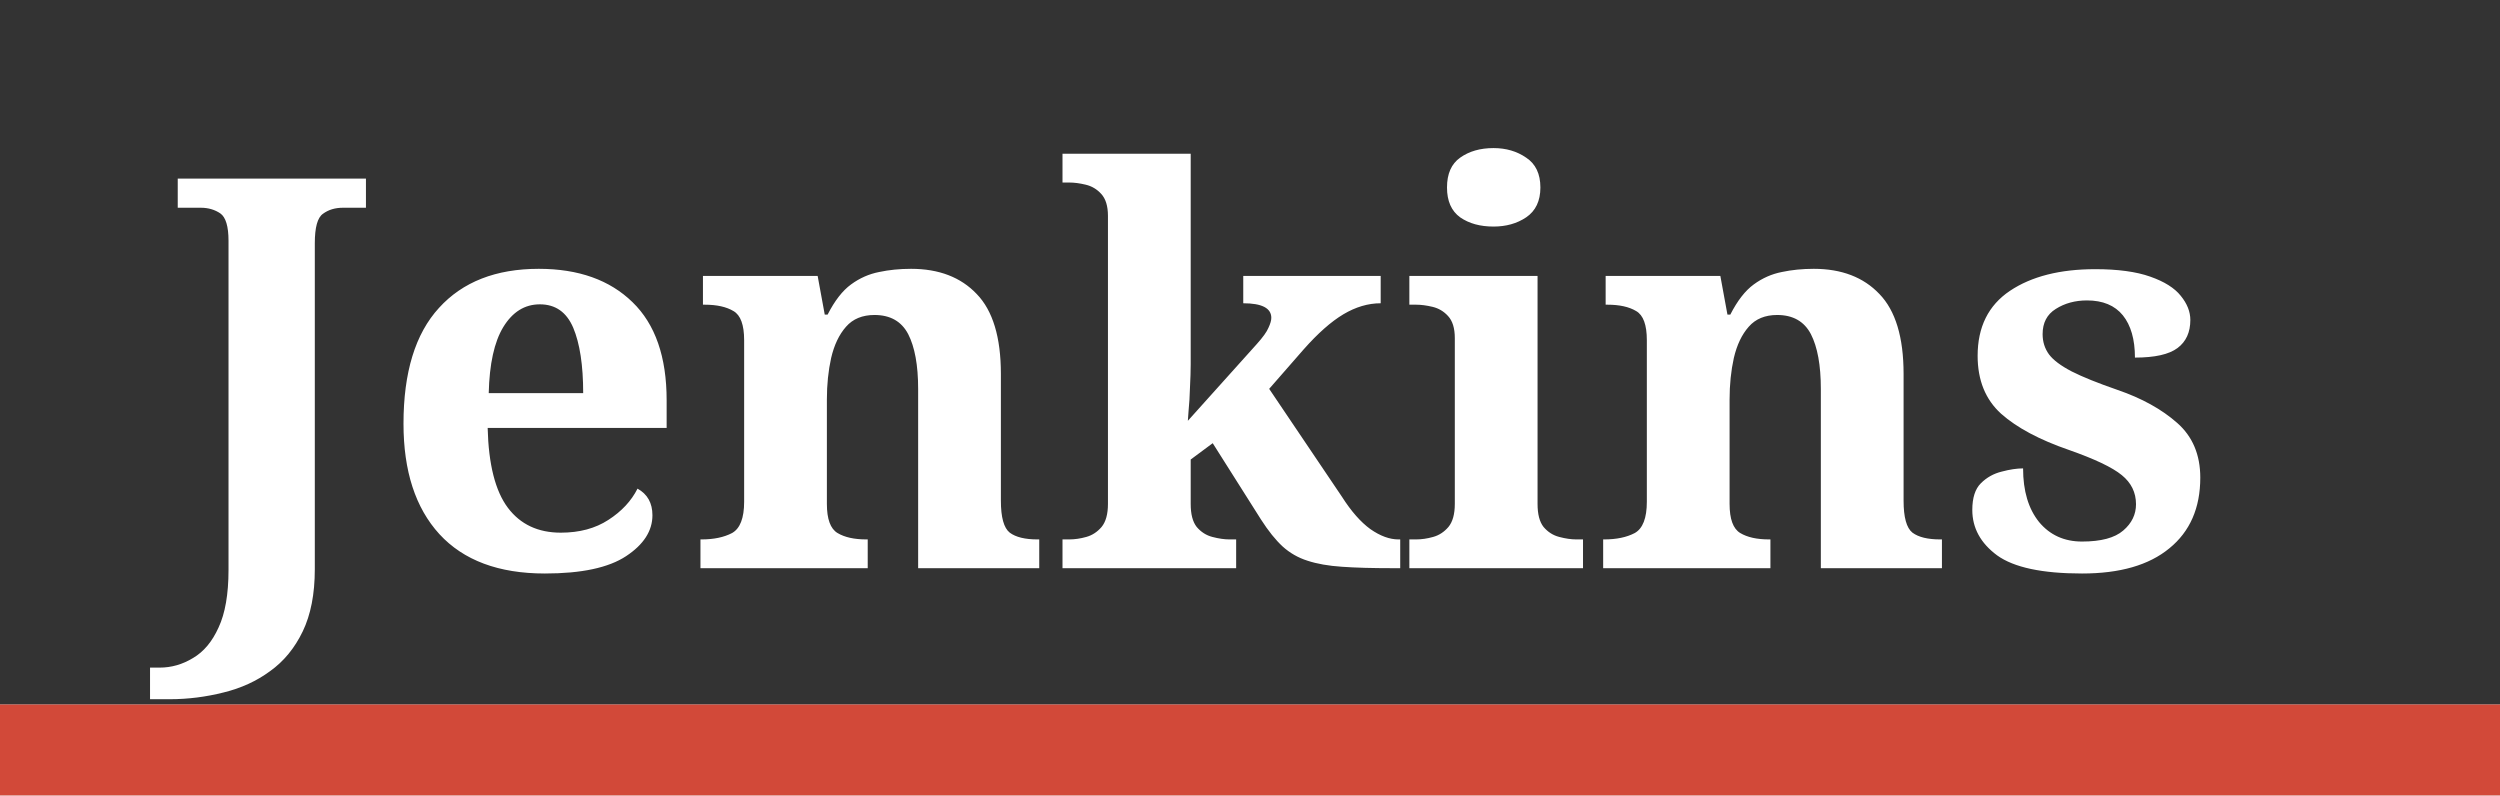
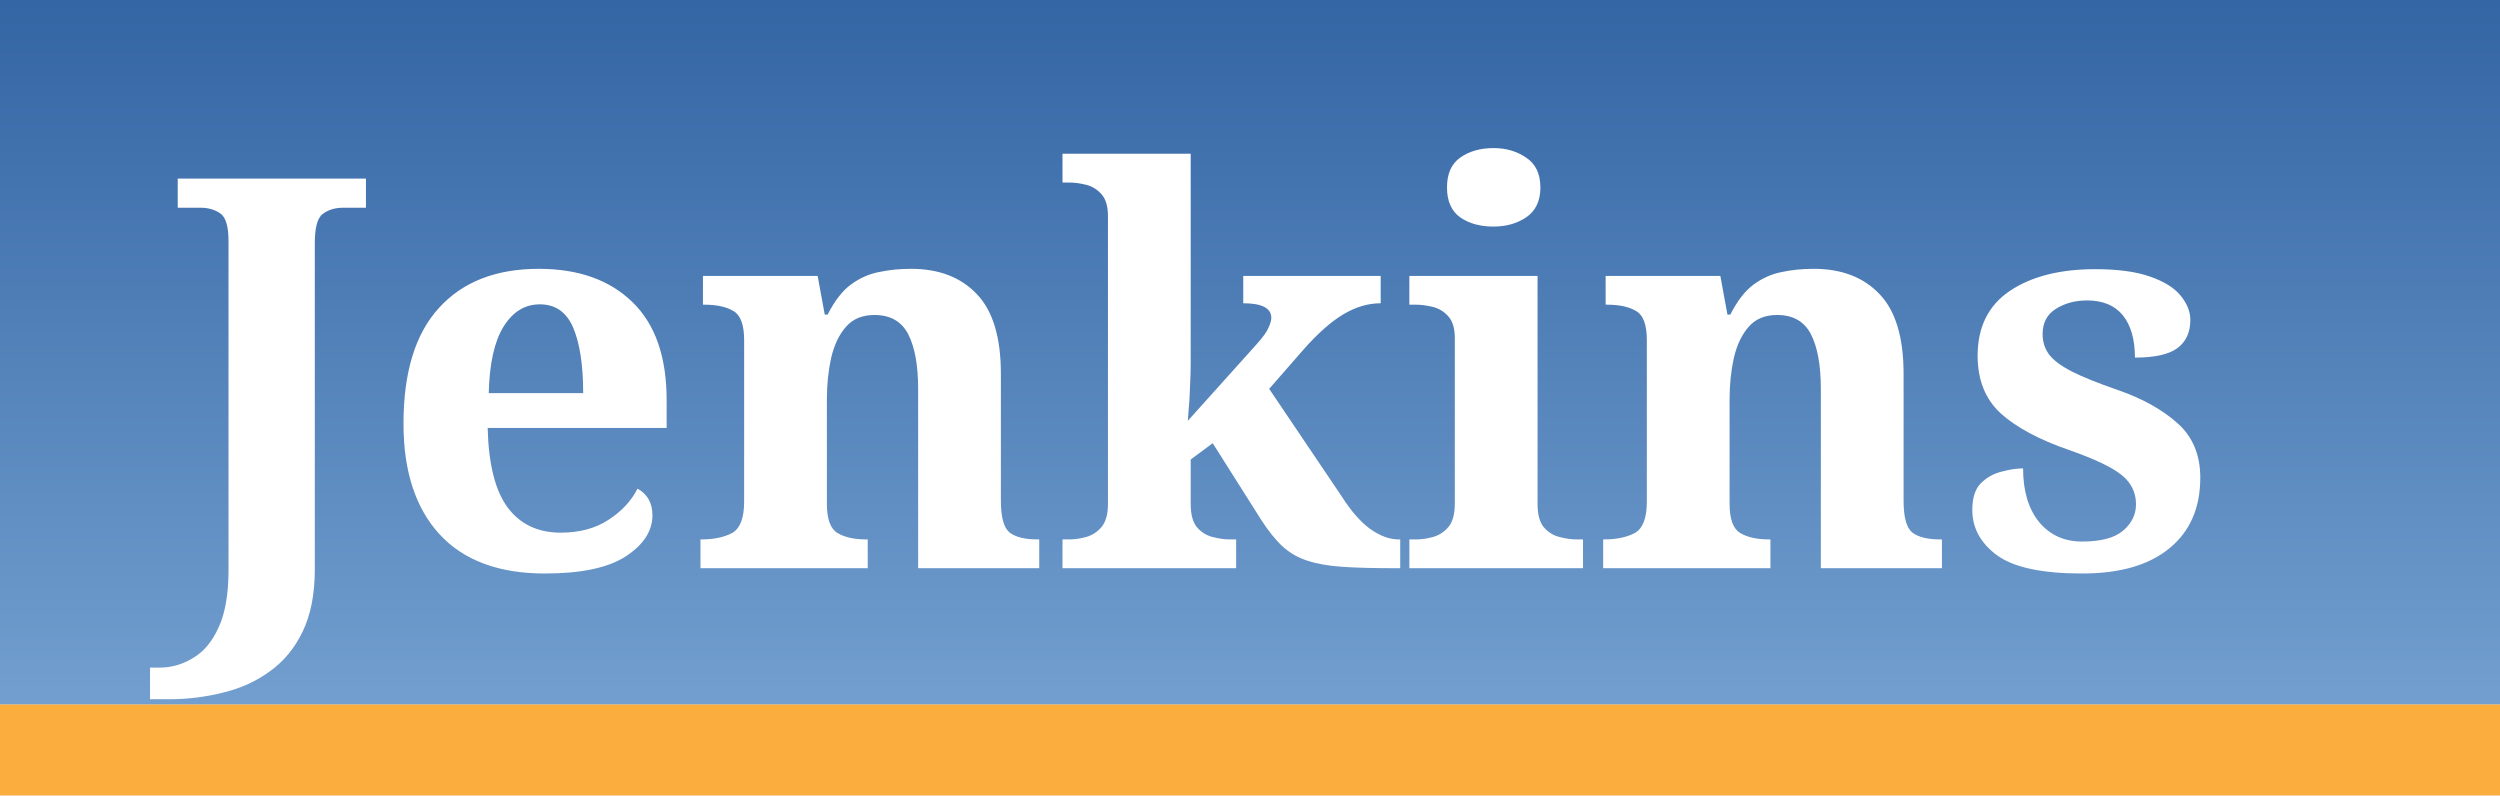
<svg xmlns="http://www.w3.org/2000/svg" xmlns:xlink="http://www.w3.org/1999/xlink" width="110" height="35" id="svg2" version="1.0">
  <defs id="defs4">
    <linearGradient id="linearGradient3054">
      <stop style="stop-color:#729fcf;stop-opacity:1;" offset="0" id="stop3056" />
      <stop id="stop3062" offset="1" style="stop-color:#3465a4;stop-opacity:1;" />
    </linearGradient>
    <linearGradient xlink:href="#linearGradient3054" id="linearGradient3060" x1="156.411" y1="96.022" x2="156.411" y2="2.9507828e-007" gradientUnits="userSpaceOnUse" gradientTransform="scale(0.341615,0.322916)" />
  </defs>
  <g id="layer1">
-     <rect style="opacity:1;fill:#333333;fill-opacity:1;fill-rule:nonzero;stroke:none;stroke-width:28.514;stroke-miterlimit:10;stroke-dasharray:none;stroke-opacity:1" id="rect1307" width="110" height="31" x="0" y="-2.2735736e-015" rx="0" ry="11.898" />
-     <rect style="opacity:1;fill:#d24939;fill-opacity:1;fill-rule:nonzero;stroke:none;stroke-width:28.514;stroke-miterlimit:10;stroke-dasharray:none;stroke-opacity:1" id="rect2182" width="110" height="4" x="0" y="31" rx="0" ry="1.535" />
+     <rect style="fill:url(#linearGradient3060);fill-opacity:1;fill-rule:nonzero;stroke:none;stroke-width:28.514;stroke-miterlimit:10;stroke-dasharray:none;stroke-opacity:1" id="rect1307" width="110" height="31" x="0" y="-2.2735736e-015" rx="0" ry="11.898" />
+     <rect style="opacity:1;fill:#fbad3e;fill-opacity:1;fill-rule:nonzero;stroke:none;stroke-width:28.514;stroke-miterlimit:10;stroke-dasharray:none;stroke-opacity:1" id="rect2182" width="110" height="4" x="0" y="31" rx="0" ry="1.535" />
    <text xml:space="preserve" style="font-size:24px;font-style:normal;font-variant:normal;font-weight:bold;font-stretch:normal;text-align:start;line-height:100%;writing-mode:lr-tb;text-anchor:start;fill:#ffffff;fill-opacity:1;stroke:none;stroke-width:1px;stroke-linecap:butt;stroke-linejoin:miter;stroke-opacity:1;font-family:Georgia" x="7.102" y="25" id="text2184">
      <tspan id="tspan2186" x="7.102" y="25">Jenkins</tspan>
    </text>
  </g>
</svg>
